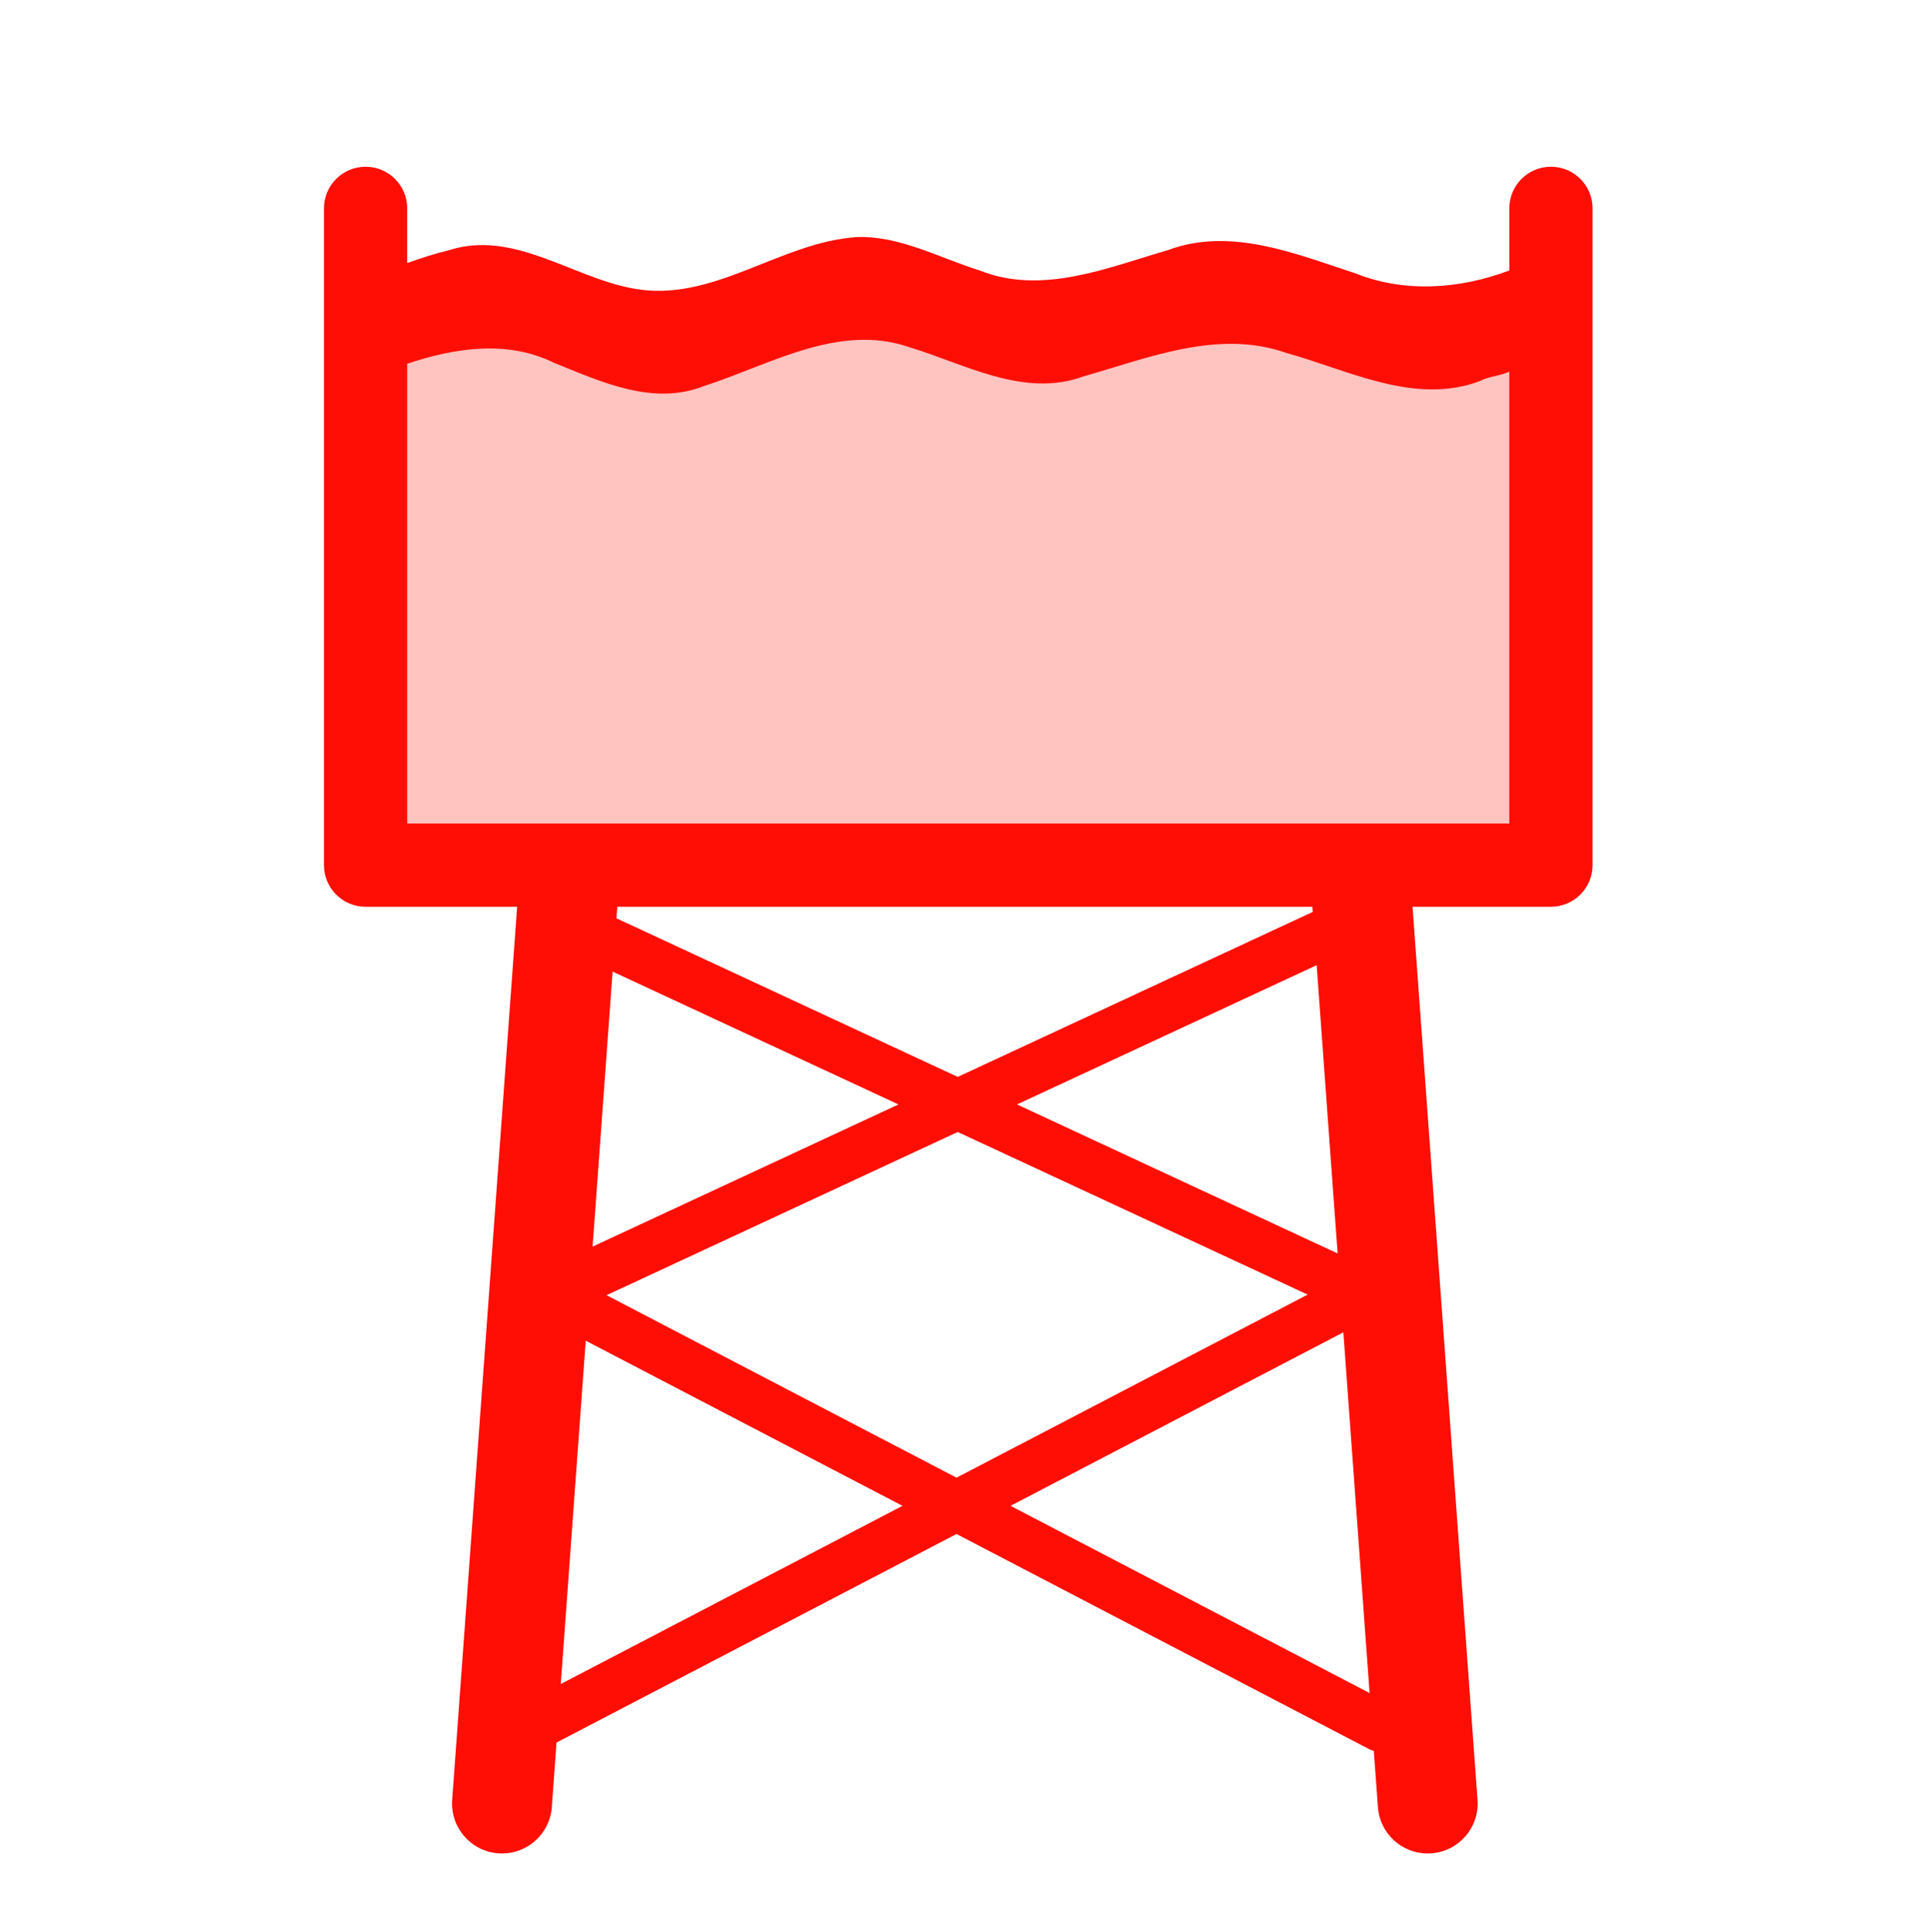
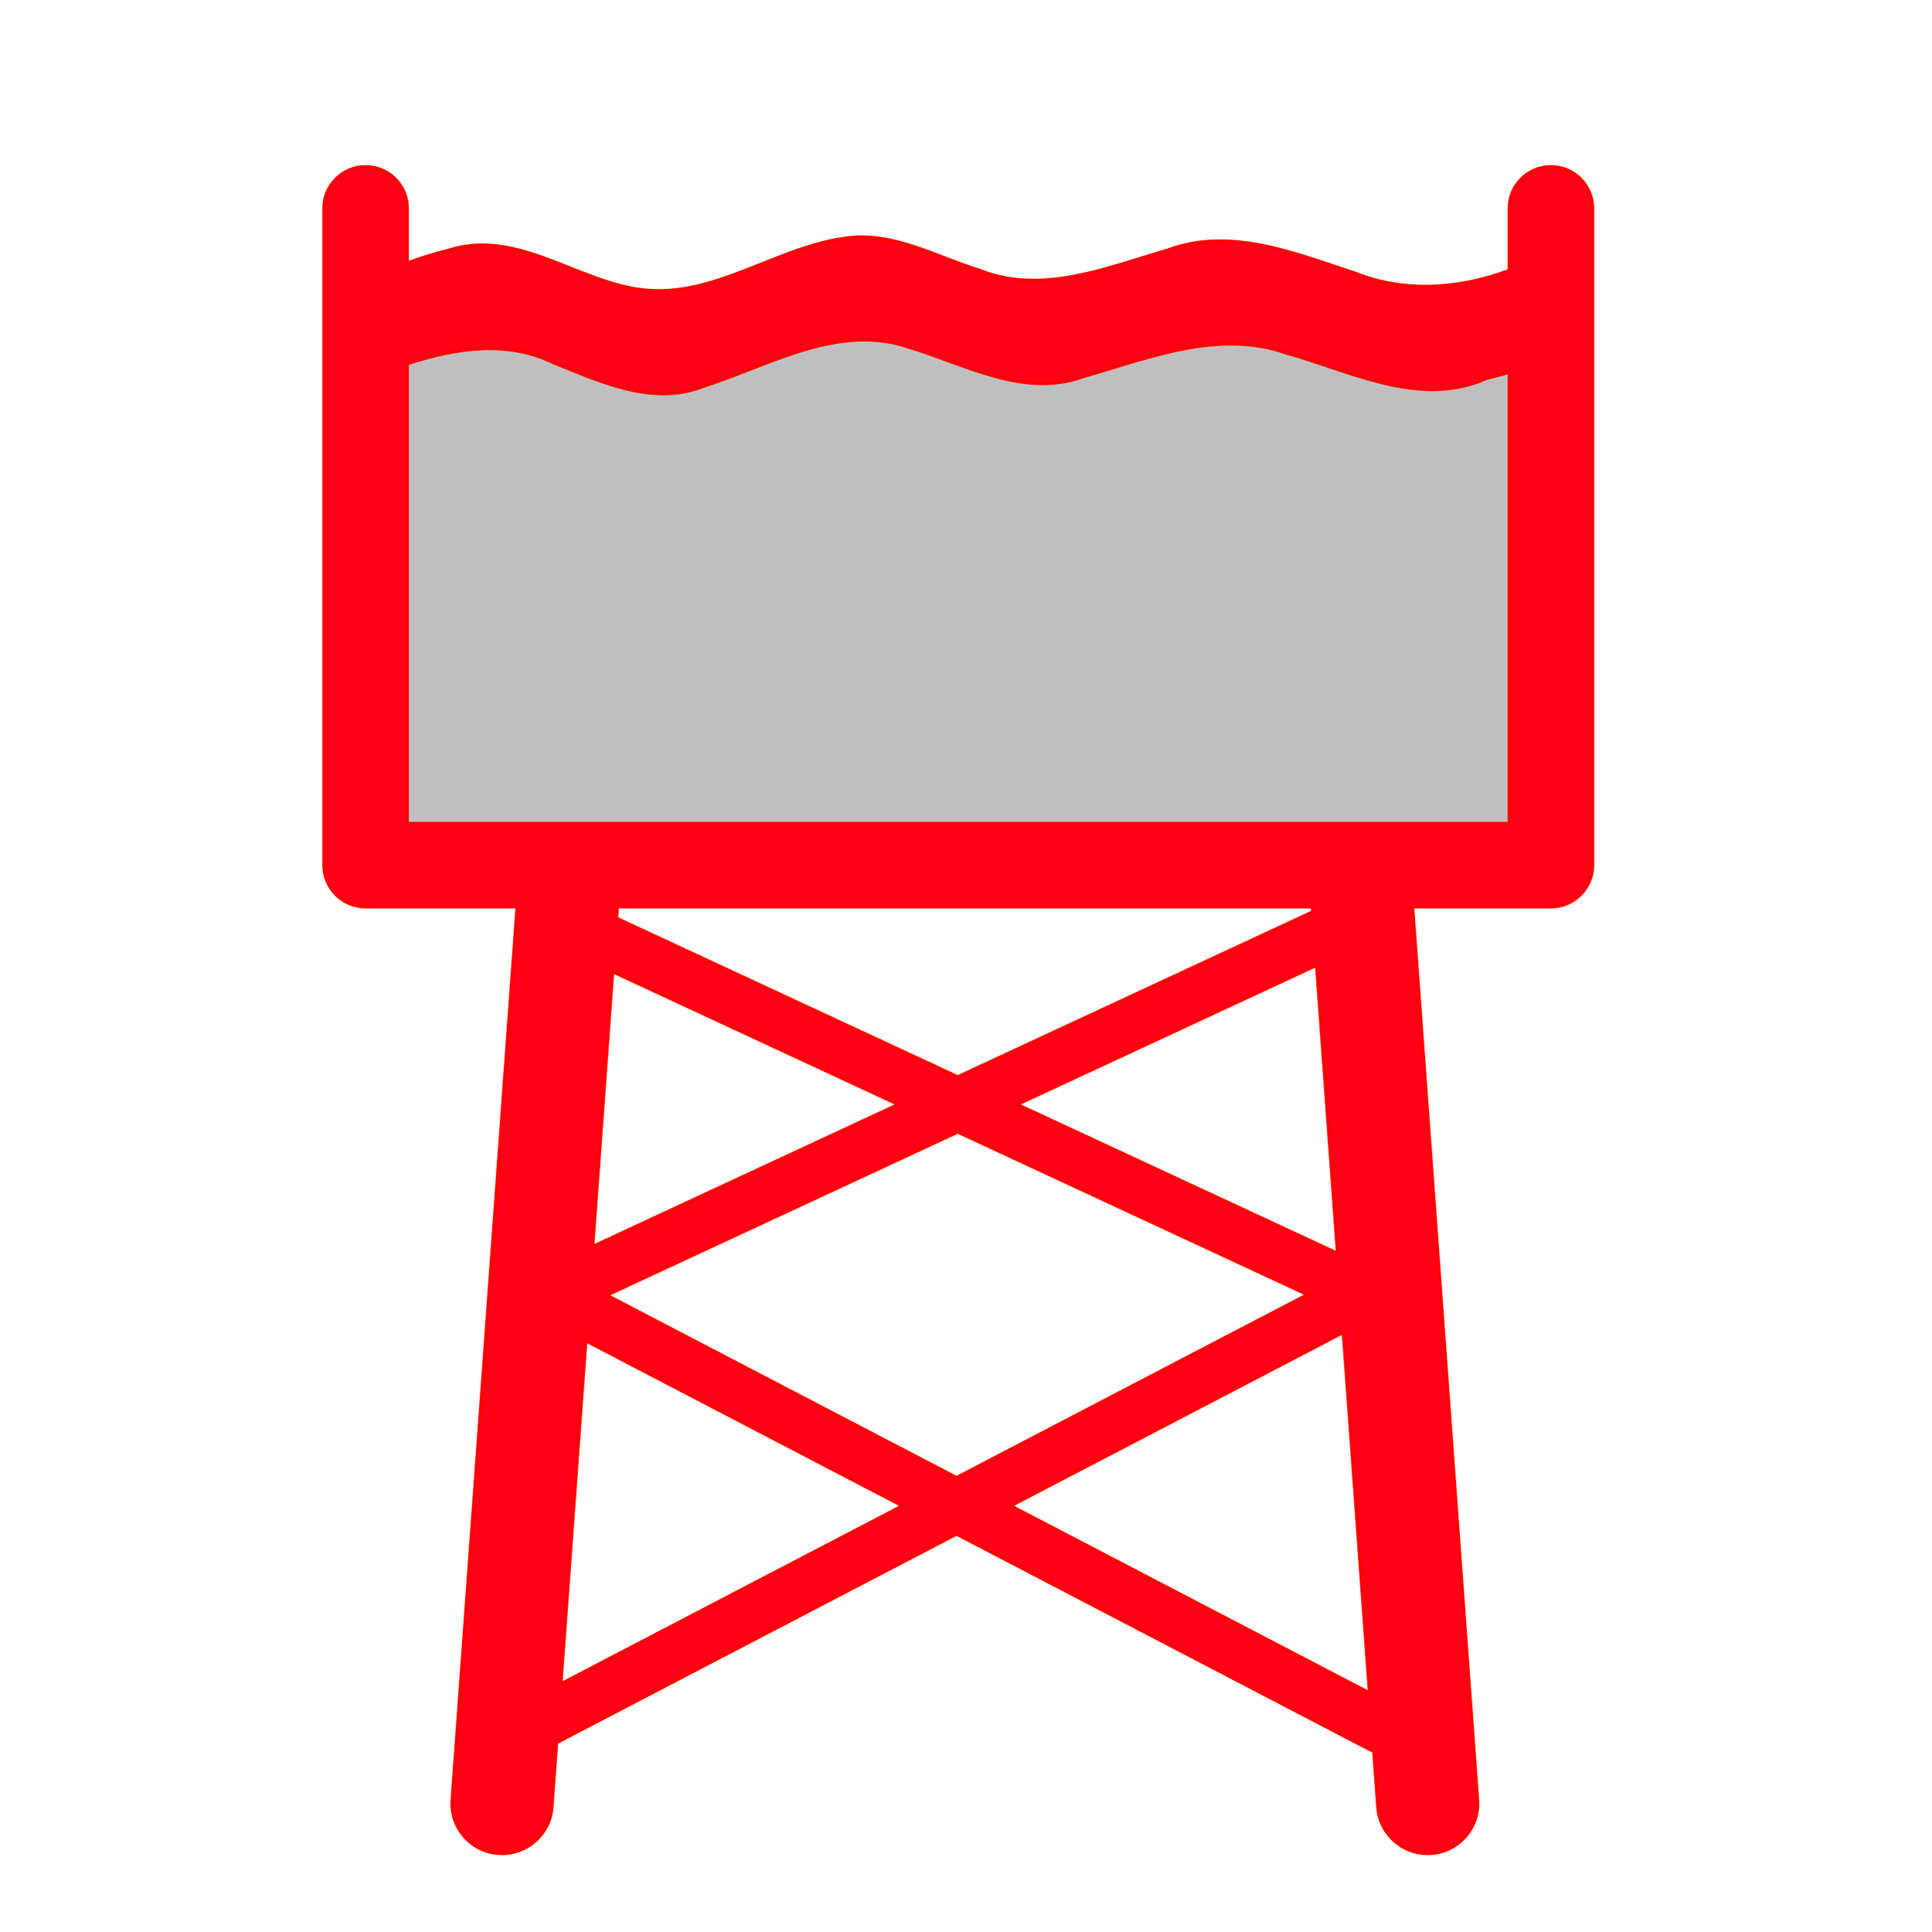
<svg xmlns="http://www.w3.org/2000/svg" enable-background="new 0 0 580 580" height="580" viewBox="0 0 580 580" width="580">
-   <path d="m134.639 99.167h306.307c11.094 0 20.087 8.994 20.087 20.088v112.559c0 11.094-8.993 20.088-20.087 20.088h-306.307c-11.094 0-20.088-8.994-20.088-20.088v-112.559c0-11.094 8.994-20.088 20.088-20.088z" fill="#ff0e05" opacity=".25" />
-   <path d="m465.793 50.074c-6.903 0-12.5 5.597-12.5 12.5v18.653c-14.698 5.56-31.304 6.816-46.137.898-18.026-5.888-37.567-14.063-56.399-7.006-18.064 5.243-37.83 13.609-56.538 6.1-12.047-3.717-23.725-10.379-36.688-10.031-23.396 1.433-43.654 20.159-67.781 15.375-18.406-3.499-35.774-17.696-55.156-11.344-4.18 1.004-8.258 2.337-12.302 3.775v-16.42c0-6.903-5.597-12.5-12.5-12.5-6.904 0-12.5 5.597-12.5 12.5v197.249c0 6.903 5.596 12.5 12.5 12.5h45.524l-19.514 268.237c-.601 8.262 5.61 15.447 13.872 16.049.371.026.738.04 1.104.04 7.789 0 14.371-6.021 14.945-13.913l1.411-19.395 120.135-62.638 123.854 64.577c.479.249.973.431 1.472.569l1.229 16.887c.573 7.892 7.155 13.912 14.944 13.912.365 0 .733-.014 1.104-.04 8.263-.602 14.474-7.787 13.873-16.049l-19.516-268.237h41.563c6.903 0 12.5-5.597 12.5-12.5v-197.248c.001-6.903-5.596-12.5-12.499-12.5zm-281.814 241.722l85.858 39.9-91.867 42.694zm103.654 48.171l105.09 48.839-105.453 54.982-105.111-54.804zm114.093 36.481l-96.296-44.752 89.998-41.825zm-7.576-104.125l.113 1.549-106.631 49.554-102.49-47.63.253-3.473zm-225.737 233.435l7.501-103.112 95.132 49.601zm135.079-53.512l99.957-52.116 7.882 108.343zm-181.2-204.923v-138.083c14.357-4.792 30.059-7.174 44.052-.302 14.213 5.725 29.892 13.107 45.25 6.938 19.469-6.251 40.229-18.895 61.344-11.656 16.817 5.052 34.481 15.365 52.368 8.85 19.549-5.565 40.534-14.264 60.944-7.1 18.851 5.225 38.758 15.874 58.375 8.406 2.242-1.294 6.16-1.526 8.668-2.769v135.717h-331.001z" fill="#ff0e05" fill-opacity="param(fill-opacity)" stroke="param(outline)" stroke-opacity="param(outline-opacity)" stroke-width="param(outline-width)" />
+   <path d="m134.639 99.167h306.307c11.094 0 20.087 8.994 20.087 20.088v112.559c0 11.094-8.993 20.088-20.087 20.088h-306.307c-11.094 0-20.088-8.994-20.088-20.088v-112.559c0-11.094 8.994-20.088 20.088-20.088z" fill="param(fill)" opacity=".25" />
+   <path d="m465.793 50.074c-6.903 0-12.5 5.597-12.5 12.5v18.653c-14.698 5.56-31.304 6.816-46.137.898-18.026-5.888-37.567-14.063-56.399-7.006-18.064 5.243-37.83 13.609-56.538 6.1-12.047-3.717-23.725-10.379-36.688-10.031-23.396 1.433-43.654 20.159-67.781 15.375-18.406-3.499-35.774-17.696-55.156-11.344-4.18 1.004-8.258 2.337-12.302 3.775v-16.42c0-6.903-5.597-12.5-12.5-12.5-6.904 0-12.5 5.597-12.5 12.5v197.249c0 6.903 5.596 12.5 12.5 12.5h45.524l-19.514 268.237c-.601 8.262 5.61 15.447 13.872 16.049.371.026.738.04 1.104.04 7.789 0 14.371-6.021 14.945-13.913l1.411-19.395 120.135-62.638 123.854 64.577c.479.249.973.431 1.472.569l1.229 16.887c.573 7.892 7.155 13.912 14.944 13.912.365 0 .733-.014 1.104-.04 8.263-.602 14.474-7.787 13.873-16.049l-19.516-268.237h41.563c6.903 0 12.5-5.597 12.5-12.5v-197.248c.001-6.903-5.596-12.5-12.499-12.5zm-281.814 241.722l85.858 39.9-91.867 42.694zm103.654 48.171l105.09 48.839-105.453 54.982-105.111-54.804zm114.093 36.481l-96.296-44.752 89.998-41.825zm-7.576-104.125l.113 1.549-106.631 49.554-102.49-47.63.253-3.473zm-225.737 233.435l7.501-103.112 95.132 49.601zm135.079-53.512l99.957-52.116 7.882 108.343zm-181.2-204.923v-138.083c14.357-4.792 30.059-7.174 44.052-.302 14.213 5.725 29.892 13.107 45.25 6.938 19.469-6.251 40.229-18.895 61.344-11.656 16.817 5.052 34.481 15.365 52.368 8.85 19.549-5.565 40.534-14.264 60.944-7.1 18.851 5.225 38.758 15.874 58.375 8.406 2.242-1.294 6.16-1.526 8.668-2.769v135.717h-331.001z" fill="#ff0018" fill-opacity="param(fill-opacity)" stroke="#ff0000" stroke-opacity="param(outline-opacity)" stroke-width="param(outline-width)" />
</svg>
